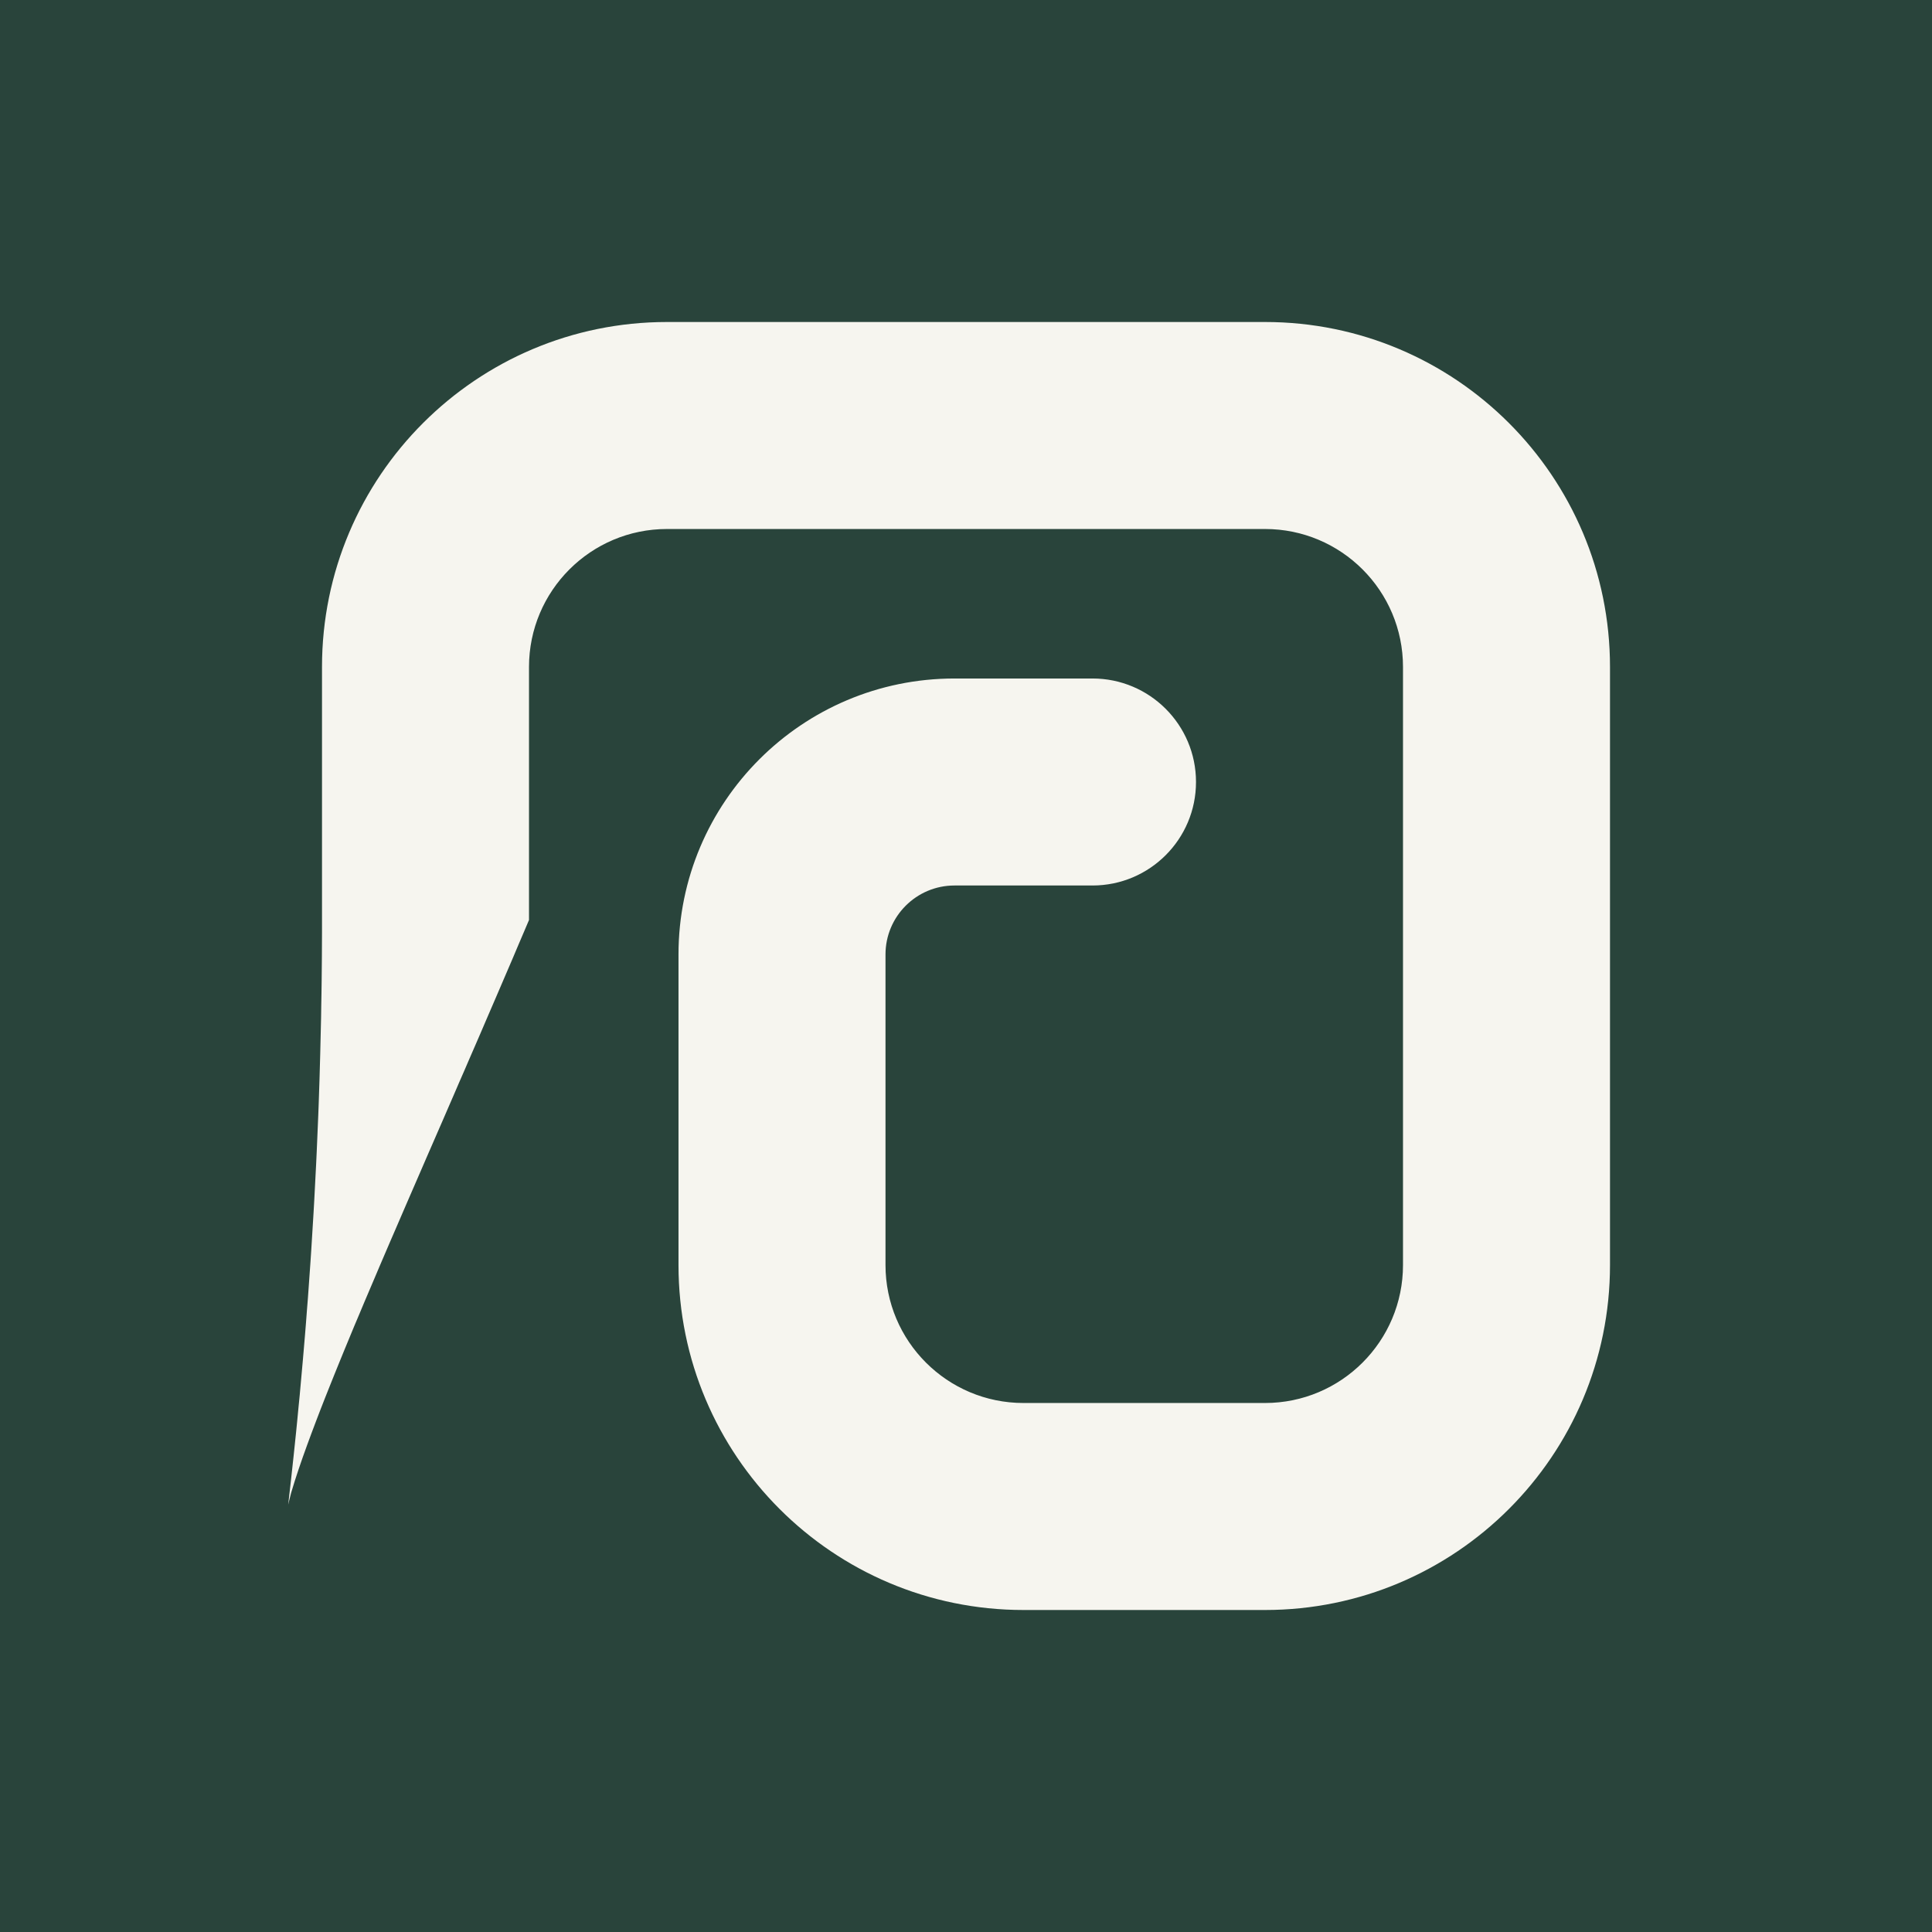
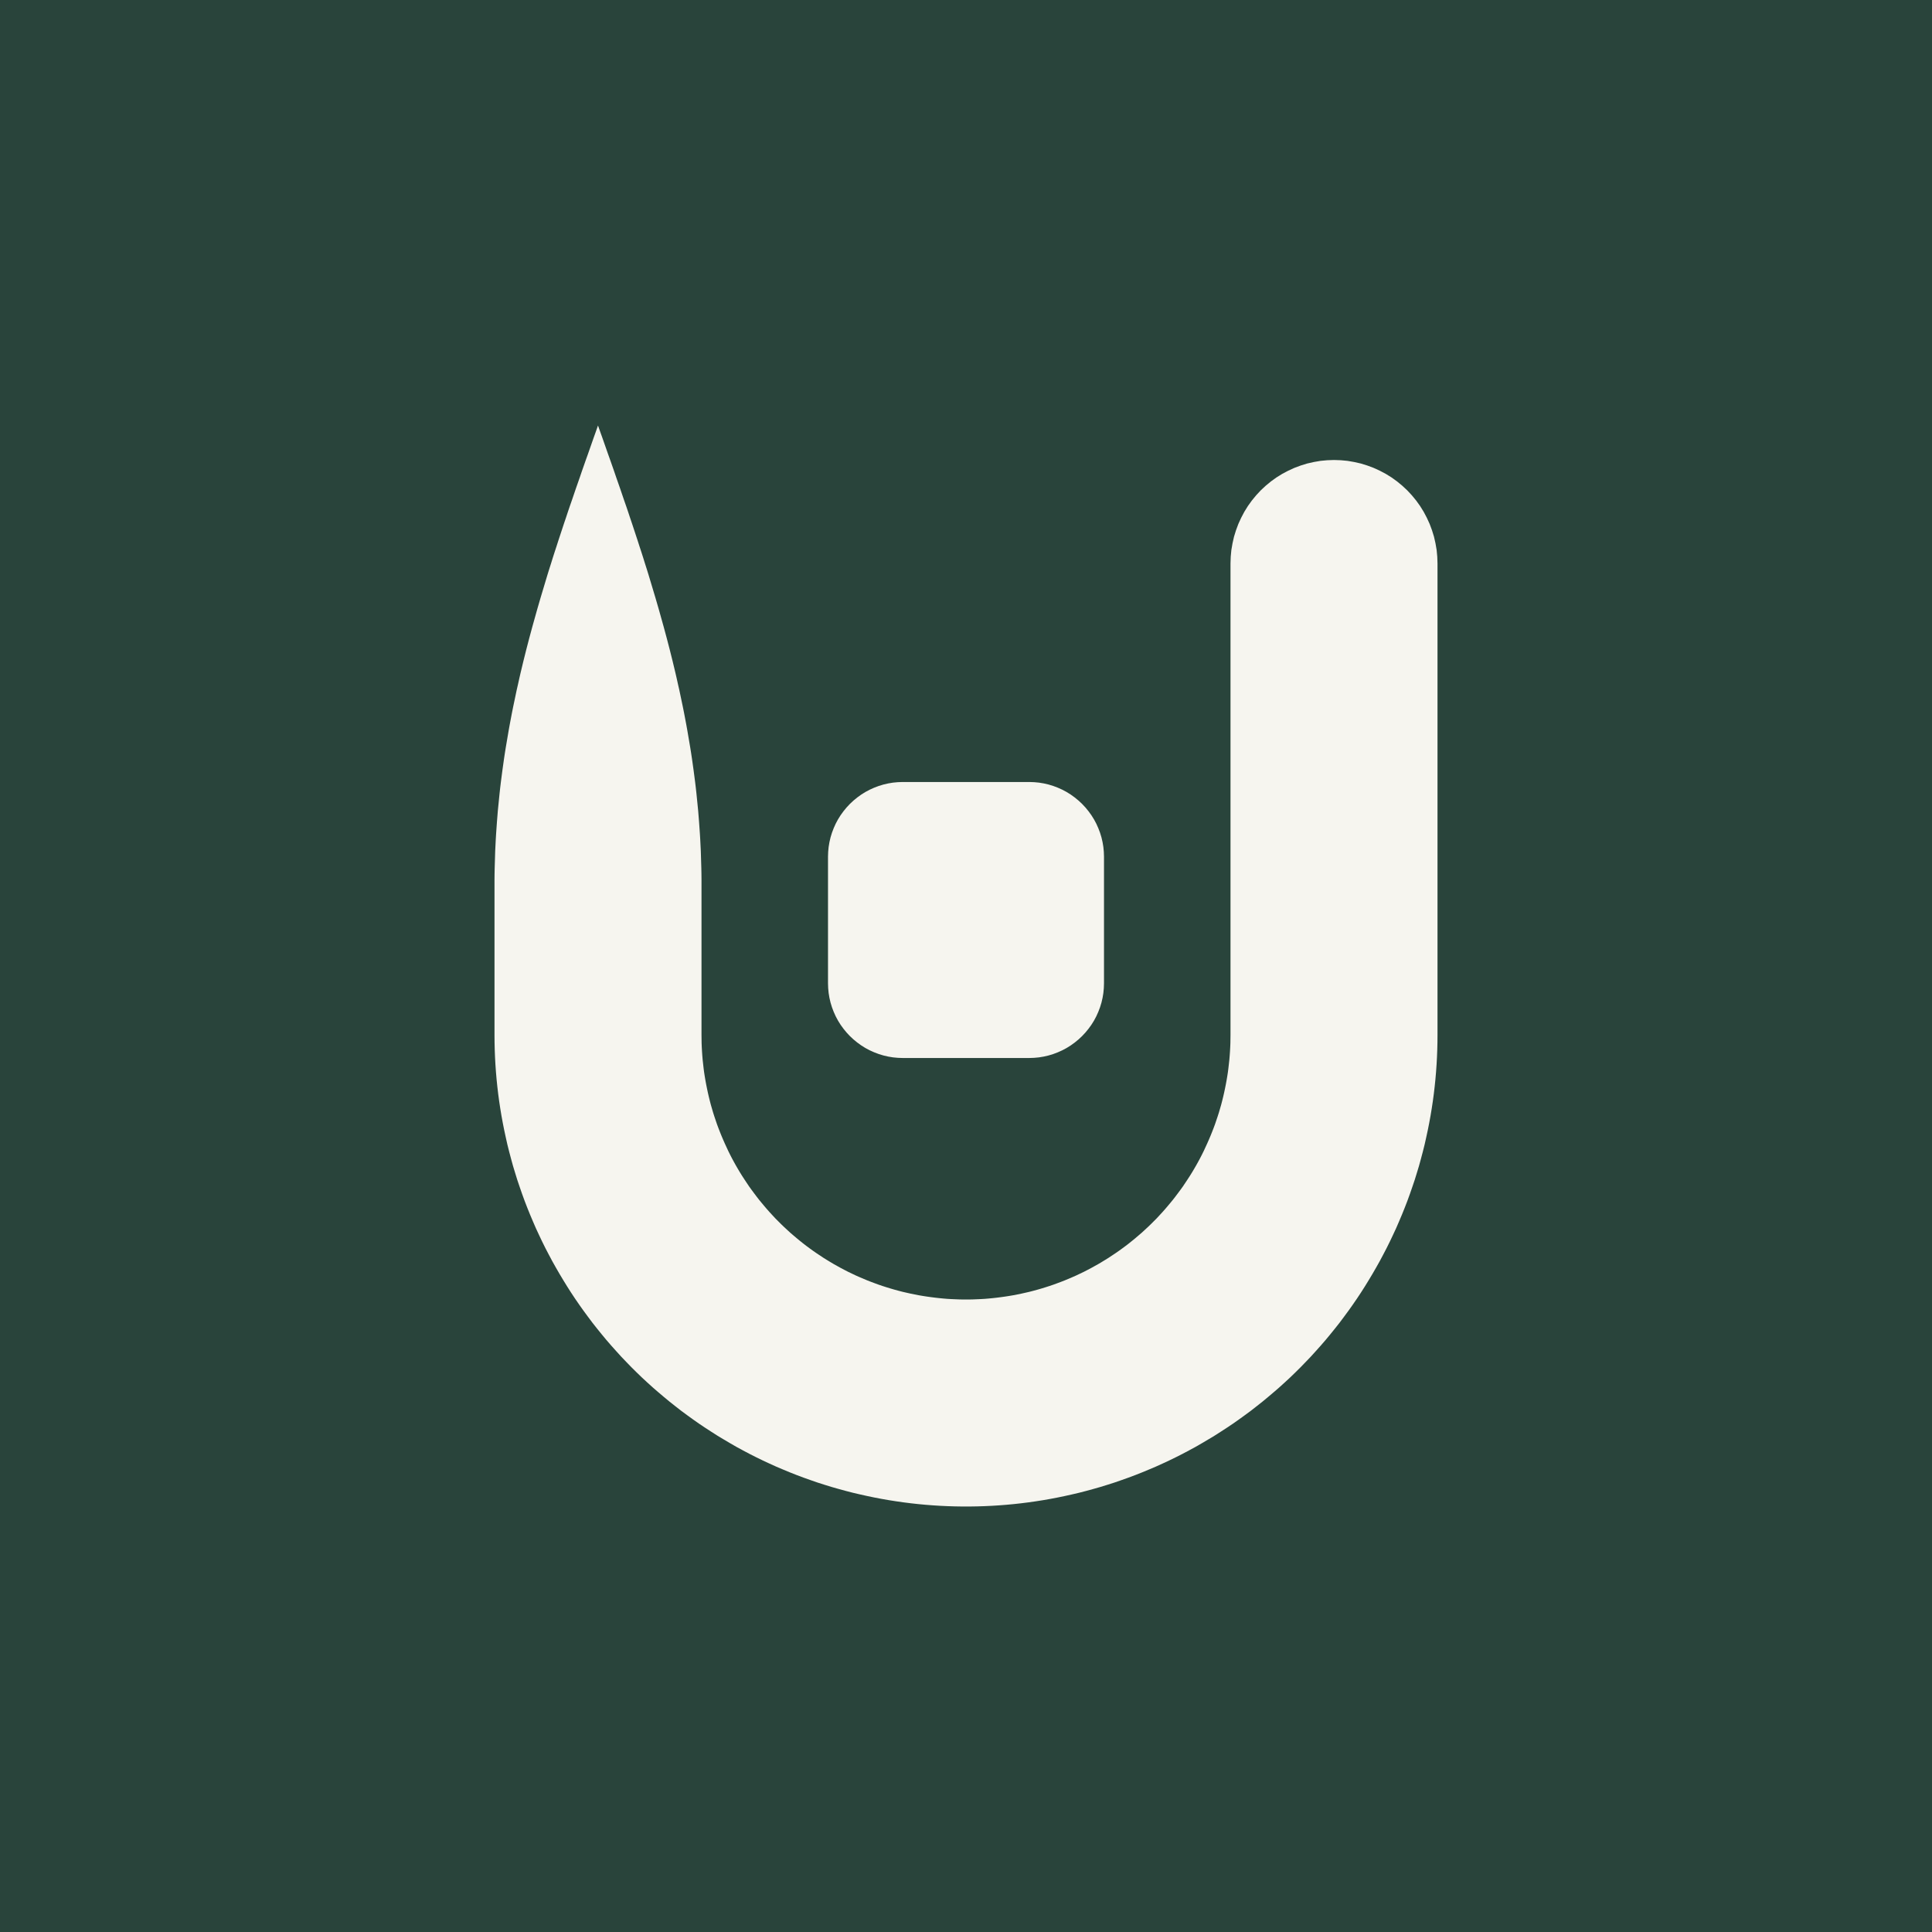
<svg xmlns="http://www.w3.org/2000/svg" width="1024" height="1024" viewBox="0 0 1024 1024" role="img" aria-label="ui by ejmlabs icon">
  <rect x="0" y="0" width="1024" height="1024" rx="0" fill="#29443B" />
  <g transform="translate(121.9048 121.9048) scale(3.047619)">
-     <path fill="#F6F5EF" d="M150 114L126 114A12 12 0 0 0 114 126L114 180A24 24 0 0 0 138 204L180 204A24 24 0 0 0 204 180L204 76A24 24 0 0 0 180 52L76 52A24 24 0 0 0 52 76L52 120C51.84 120.37 51.37 121.47 51.06 122.21C50.75 122.94 50.44 123.68 50.12 124.41C49.81 125.14 49.5 125.88 49.19 126.61C48.87 127.34 48.56 128.07 48.25 128.8C47.93 129.53 47.62 130.26 47.31 130.99C47 131.72 46.68 132.45 46.37 133.18C46.06 133.91 45.75 134.63 45.43 135.36C45.12 136.09 44.81 136.81 44.49 137.54C44.18 138.26 43.87 138.98 43.56 139.71C43.24 140.43 42.93 141.15 42.62 141.88C42.31 142.6 42 143.32 41.68 144.04C41.37 144.76 41.06 145.48 40.75 146.2C40.44 146.92 40.12 147.64 39.81 148.35C39.5 149.07 39.19 149.79 38.88 150.51C38.57 151.22 38.26 151.94 37.95 152.65C37.64 153.37 37.33 154.08 37.02 154.8C36.71 155.51 36.4 156.22 36.09 156.93C35.78 157.65 35.47 158.36 35.16 159.07C34.85 159.78 34.54 160.49 34.23 161.2C33.92 161.91 33.62 162.62 33.31 163.33C33 164.04 32.69 164.74 32.39 165.45C32.08 166.16 31.77 166.87 31.47 167.57C31.16 168.28 30.86 168.98 30.55 169.69C30.25 170.39 29.94 171.1 29.64 171.8C29.34 172.5 29.03 173.21 28.73 173.91C28.43 174.61 28.12 175.31 27.82 176.01C27.52 176.71 27.22 177.41 26.92 178.11C26.62 178.81 26.32 179.51 26.02 180.21C25.72 180.91 25.42 181.61 25.13 182.31C24.83 183 24.53 183.7 24.24 184.4C23.94 185.1 23.65 185.79 23.35 186.49C23.06 187.18 22.77 187.88 22.48 188.57C22.18 189.27 21.89 189.96 21.6 190.65C21.31 191.35 21.03 192.04 20.74 192.73C20.45 193.43 20.17 194.12 19.88 194.81C19.6 195.5 19.31 196.19 19.03 196.89C18.75 197.58 18.47 198.27 18.19 198.96C17.91 199.65 17.63 200.34 17.36 201.03C17.08 201.72 16.81 202.41 16.54 203.09C16.27 203.78 16 204.47 15.73 205.16C15.46 205.85 15.2 206.54 14.94 207.22C14.67 207.91 14.41 208.6 14.16 209.29C13.9 209.97 13.65 210.66 13.4 211.35C13.15 212.04 12.9 212.72 12.66 213.41C12.42 214.1 12.18 214.79 11.95 215.47C11.72 216.16 11.49 216.85 11.27 217.54C11.05 218.22 10.84 218.91 10.64 219.6C10.45 220.29 10.21 221.33 10.12 221.68C10.16 221.33 10.28 220.27 10.36 219.57C10.44 218.87 10.52 218.16 10.6 217.46C10.68 216.76 10.75 216.05 10.83 215.35C10.91 214.65 10.98 213.94 11.06 213.24C11.13 212.54 11.21 211.83 11.28 211.13C11.35 210.42 11.43 209.72 11.5 209.02C11.57 208.31 11.64 207.61 11.71 206.9C11.78 206.2 11.85 205.5 11.91 204.79C11.98 204.09 12.05 203.38 12.12 202.68C12.18 201.97 12.25 201.27 12.31 200.56C12.38 199.86 12.44 199.15 12.5 198.45C12.57 197.74 12.63 197.04 12.69 196.33C12.75 195.63 12.81 194.92 12.87 194.22C12.93 193.51 12.99 192.81 13.05 192.1C13.11 191.4 13.16 190.69 13.22 189.99C13.27 189.28 13.33 188.58 13.38 187.87C13.44 187.17 13.49 186.46 13.55 185.75C13.6 185.05 13.65 184.34 13.7 183.64C13.75 182.93 13.8 182.22 13.85 181.52C13.9 180.81 13.95 180.11 14 179.4C14.05 178.69 14.09 177.99 14.14 177.28C14.18 176.58 14.23 175.87 14.27 175.16C14.32 174.46 14.36 173.75 14.4 173.04C14.45 172.34 14.49 171.63 14.53 170.93C14.57 170.22 14.61 169.51 14.65 168.81C14.69 168.1 14.73 167.39 14.76 166.69C14.8 165.98 14.84 165.27 14.87 164.57C14.91 163.86 14.94 163.15 14.98 162.44C15.01 161.74 15.05 161.03 15.08 160.32C15.11 159.62 15.14 158.91 15.17 158.2C15.2 157.5 15.23 156.79 15.26 156.08C15.29 155.37 15.32 154.67 15.35 153.96C15.37 153.25 15.4 152.55 15.43 151.84C15.45 151.13 15.48 150.42 15.5 149.72C15.52 149.01 15.55 148.3 15.57 147.6C15.59 146.89 15.61 146.18 15.63 145.47C15.65 144.77 15.67 144.06 15.69 143.35C15.71 142.64 15.73 141.94 15.74 141.23C15.76 140.52 15.78 139.81 15.79 139.11C15.81 138.4 15.82 137.69 15.84 136.98C15.85 136.28 15.86 135.57 15.87 134.86C15.89 134.15 15.9 133.45 15.91 132.74C15.92 132.03 15.93 131.32 15.94 130.62C15.94 129.91 15.95 129.2 15.96 128.49C15.97 127.78 15.97 127.08 15.98 126.37C15.98 125.66 15.99 124.95 15.99 124.25C15.99 123.54 16 122.83 16 122.12C16 121.42 16 120.35 16 120L16 76A60 60 0 0 1 76 16L180 16A60 60 0 0 1 240 76L240 180A60 60 0 0 1 180 240L138 240A60 60 0 0 1 78 180L78 126A48 48 0 0 1 126 78L150 78A18 18 0 0 1 150 114Z" />
+     <path fill="#F6F5EF" d="M64 34L64.35 35L64.71 36L65.06 37L65.41 38L65.76 39L66.12 40L66.47 41L66.82 42L67.16 43L67.51 44L67.86 45L68.2 46L68.54 47L68.89 48L69.23 49L69.56 50L69.9 51L70.23 52L70.56 53L70.89 54L71.21 55L71.54 56L71.86 57L72.17 58L72.49 59L72.8 60L73.1 61L73.4 62L73.7 63L74 64L74.29 65L74.58 66L74.86 67L75.14 68L75.42 69L75.69 70L75.96 71L76.22 72L76.48 73L76.73 74L76.98 75L77.22 76L77.46 77L77.69 78L77.91 79L78.14 80L78.35 81L78.56 82L78.77 83L78.97 84L79.16 85L79.35 86L79.53 87L79.7 88L79.87 89L80.04 90L80.2 91L80.35 92L80.49 93L80.63 94L80.76 95L80.89 96L81.01 97L81.12 98L81.22 99L81.32 100L81.42 101L81.5 102L81.58 103L81.65 104L81.72 105L81.78 106L81.83 107L81.88 108L81.91 109L81.94 110L81.97 111L81.99 112L82 113L82 114L82 115L82 116L82 117L82 118L82 119L82 120L82 121L82 122L82 123L82 124L82 125L82 126L82 127L82 128L82 129L82 130L82 131L82 132L82 133L82 134L82 135L82 136L82 137L82 138L82 139L82 139.93L82.01 140.72L82.02 141.44L82.05 142.16L82.09 142.87L82.14 143.59L82.2 144.31L82.28 145.02L82.36 145.74L82.45 146.45L82.56 147.16L82.68 147.87L82.81 148.58L82.95 149.28L83.1 149.99L83.26 150.69L83.43 151.38L83.61 152.08L83.81 152.77L84.01 153.46L84.23 154.15L84.46 154.83L84.69 155.51L84.94 156.18L85.2 156.85L85.47 157.52L85.75 158.18L86.04 158.84L86.34 159.49L86.64 160.14L86.96 160.79L87.29 161.43L87.63 162.06L87.98 162.69L88.34 163.31L88.71 163.93L89.09 164.54L89.48 165.14L89.88 165.74L90.28 166.34L90.7 166.92L91.13 167.5L91.56 168.07L92 168.64L92.46 169.2L92.92 169.75L93.39 170.3L93.86 170.83L94.35 171.36L94.84 171.89L95.35 172.4L95.86 172.91L96.37 173.4L96.9 173.89L97.43 174.38L97.98 174.85L98.52 175.31L99.08 175.77L99.64 176.22L100.21 176.66L100.79 177.09L101.37 177.51L101.96 177.92L102.56 178.32L103.16 178.72L103.77 179.1L104.38 179.47L105 179.84L105.63 180.19L106.26 180.54L106.89 180.87L107.53 181.2L108.18 181.51L108.83 181.82L109.49 182.11L110.15 182.39L110.81 182.67L111.48 182.93L112.15 183.18L112.83 183.43L113.51 183.66L114.2 183.88L114.88 184.09L115.57 184.29L116.27 184.48L116.96 184.66L117.66 184.82L118.37 184.98L119.07 185.12L119.78 185.26L120.48 185.38L121.19 185.49L121.91 185.59L122.62 185.68L123.33 185.76L124.05 185.83L124.77 185.89L125.48 185.93L126.2 185.96L126.92 185.99L127.64 186L128.36 186L129.08 185.99L129.8 185.96L130.52 185.93L131.23 185.89L131.95 185.83L132.67 185.76L133.38 185.68L134.09 185.59L134.81 185.49L135.52 185.38L136.22 185.26L136.93 185.12L137.63 184.98L138.34 184.82L139.04 184.66L139.73 184.48L140.43 184.29L141.12 184.09L141.8 183.88L142.49 183.66L143.17 183.43L143.85 183.18L144.52 182.93L145.19 182.67L145.85 182.39L146.51 182.11L147.17 181.82L147.82 181.51L148.47 181.2L149.11 180.87L149.74 180.54L150.37 180.19L151 179.84L151.62 179.47L152.23 179.1L152.84 178.72L153.44 178.32L154.04 177.92L154.63 177.51L155.21 177.09L155.79 176.66L156.36 176.22L156.92 175.77L157.48 175.31L158.02 174.85L158.57 174.38L159.1 173.89L159.63 173.4L160.14 172.91L160.65 172.4L161.16 171.89L161.65 171.36L162.14 170.83L162.61 170.3L163.08 169.75L163.54 169.2L164 168.64L164.44 168.07L164.87 167.5L165.3 166.92L165.72 166.34L166.12 165.74L166.52 165.14L166.91 164.54L167.29 163.93L167.66 163.31L168.02 162.69L168.37 162.06L168.71 161.43L169.04 160.79L169.36 160.14L169.66 159.49L169.96 158.84L170.25 158.18L170.53 157.52L170.8 156.85L171.06 156.18L171.31 155.51L171.54 154.83L171.77 154.15L171.99 153.46L172.19 152.77L172.39 152.08L172.57 151.38L172.74 150.69L172.9 149.99L173.05 149.28L173.19 148.58L173.32 147.87L173.44 147.16L173.55 146.45L173.64 145.74L173.72 145.02L173.8 144.31L173.86 143.59L173.91 142.87L173.95 142.16L173.98 141.44L173.99 140.72L174 139.93L174 139L174 138L174 137L174 136L174 135L174 134L174 133L174 132L174 131L174 130L174 129L174 128L174 127L174 126L174 125L174 124L174 123L174 122L174 121L174 120L174 119L174 118L174 117L174 116L174 115L174 114L174 113L174 112L174 111L174 110L174 109L174 108L174 107L174 106L174 105L174 104L174 103L174 102L174 101L174 100L174 99L174 98L174 97L174 96L174 95L174 94L174 93L174 92L174 91L174 90L174 89L174 88L174 87L174 86L174 85L174 84L174 83L174 82L174 81L174 80L174 79L174 78L174 77L174 76L174 75L174 74L174 73L174 72L174 71L174 70L174 69L174 68L174 67L174 66L174 65L174 64L174 63L174 62L174 61L174 60L174 59L174 58L210 58L210 59L210 60L210 61L210 62L210 63L210 64L210 65L210 66L210 67L210 68L210 69L210 70L210 71L210 72L210 73L210 74L210 75L210 76L210 77L210 78L210 79L210 80L210 81L210 82L210 83L210 84L210 85L210 86L210 87L210 88L210 89L210 90L210 91L210 92L210 93L210 94L210 95L210 96L210 97L210 98L210 99L210 100L210 101L210 102L210 103L210 104L210 105L210 106L210 107L210 108L210 109L210 110L210 111L210 112L210 113L210 114L210 115L210 116L210 117L210 118L210 119L210 120L210 121L210 122L210 123L210 124L210 125L210 126L210 127L210 128L210 129L210 130L210 131L210 132L210 133L210 134L210 135L210 136L210 137L210 138L210 139L210 140.07L209.99 141.28L209.96 142.56L209.91 143.84L209.84 145.12L209.75 146.4L209.64 147.68L209.51 148.95L209.36 150.23L209.19 151.5L209 152.76L208.79 154.03L208.56 155.29L208.31 156.55L208.04 157.8L207.76 159.05L207.45 160.29L207.12 161.53L206.78 162.77L206.41 163.99L206.03 165.22L205.62 166.43L205.2 167.64L204.76 168.85L204.3 170.04L203.82 171.23L203.32 172.41L202.81 173.59L202.27 174.75L201.72 175.91L201.15 177.06L200.56 178.19L199.96 179.32L199.33 180.44L198.69 181.55L198.03 182.65L197.36 183.74L196.67 184.82L195.96 185.89L195.23 186.95L194.49 187.99L193.73 189.02L192.96 190.05L192.17 191.05L191.36 192.05L190.54 193.04L189.7 194.01L188.85 194.96L187.99 195.91L187.1 196.84L186.21 197.76L185.3 198.66L184.38 199.55L183.44 200.42L182.49 201.28L181.52 202.12L180.54 202.95L179.55 203.77L178.55 204.56L177.54 205.35L176.51 206.11L175.47 206.86L174.42 207.6L173.36 208.31L172.28 209.01L171.2 209.7L170.1 210.36L169 211.01L167.89 211.65L166.76 212.26L165.63 212.86L164.48 213.44L163.33 214L162.17 214.54L161 215.07L159.82 215.57L158.64 216.06L157.45 216.53L156.25 216.98L155.04 217.41L153.83 217.83L152.61 218.22L151.38 218.6L150.15 218.95L148.91 219.29L147.67 219.61L146.43 219.9L145.17 220.18L143.92 220.44L142.66 220.68L141.4 220.9L140.13 221.1L138.86 221.28L137.59 221.44L136.32 221.58L135.04 221.7L133.76 221.8L132.48 221.88L131.2 221.94L129.92 221.98L128.64 222L127.36 222L126.08 221.98L124.8 221.94L123.52 221.88L122.24 221.8L120.96 221.7L119.68 221.58L118.41 221.44L117.14 221.28L115.87 221.1L114.6 220.9L113.34 220.68L112.08 220.44L110.83 220.18L109.57 219.9L108.33 219.61L107.09 219.29L105.85 218.95L104.62 218.6L103.39 218.22L102.17 217.83L100.96 217.41L99.75 216.98L98.55 216.53L97.36 216.06L96.18 215.57L95 215.07L93.83 214.54L92.67 214L91.52 213.44L90.37 212.86L89.24 212.26L88.11 211.65L87 211.01L85.9 210.36L84.8 209.7L83.72 209.01L82.64 208.31L81.58 207.6L80.53 206.86L79.49 206.11L78.46 205.35L77.45 204.56L76.45 203.77L75.46 202.95L74.48 202.12L73.51 201.28L72.56 200.42L71.62 199.55L70.7 198.66L69.79 197.76L68.9 196.84L68.01 195.91L67.15 194.96L66.3 194.01L65.46 193.04L64.64 192.05L63.83 191.05L63.04 190.05L62.27 189.02L61.51 187.99L60.77 186.95L60.04 185.89L59.33 184.82L58.64 183.74L57.97 182.65L57.31 181.55L56.67 180.44L56.04 179.32L55.44 178.19L54.85 177.06L54.28 175.91L53.73 174.75L53.19 173.59L52.68 172.41L52.18 171.23L51.7 170.04L51.24 168.85L50.8 167.64L50.38 166.43L49.97 165.22L49.59 163.99L49.22 162.77L48.88 161.53L48.55 160.29L48.24 159.05L47.96 157.8L47.69 156.55L47.44 155.29L47.21 154.03L47 152.76L46.81 151.5L46.64 150.23L46.49 148.95L46.36 147.68L46.25 146.4L46.16 145.12L46.09 143.84L46.04 142.56L46.01 141.28L46 140.07L46 139L46 138L46 137L46 136L46 135L46 134L46 133L46 132L46 131L46 130L46 129L46 128L46 127L46 126L46 125L46 124L46 123L46 122L46 121L46 120L46 119L46 118L46 117L46 116L46 115L46 114L46 113L46.01 112L46.03 111L46.06 110L46.09 109L46.12 108L46.17 107L46.22 106L46.28 105L46.35 104L46.42 103L46.5 102L46.58 101L46.68 100L46.78 99L46.88 98L46.99 97L47.11 96L47.24 95L47.37 94L47.51 93L47.65 92L47.8 91L47.96 90L48.13 89L48.3 88L48.47 87L48.65 86L48.84 85L49.03 84L49.23 83L49.44 82L49.65 81L49.86 80L50.09 79L50.31 78L50.54 77L50.78 76L51.02 75L51.27 74L51.52 73L51.78 72L52.04 71L52.31 70L52.58 69L52.86 68L53.14 67L53.42 66L53.71 65L54 64L54.3 63L54.6 62L54.9 61L55.2 60L55.51 59L55.83 58L56.14 57L56.46 56L56.79 55L57.11 54L57.44 53L57.77 52L58.1 51L58.44 50L58.77 49L59.11 48L59.46 47L59.8 46L60.14 45L60.49 44L60.84 43L61.18 42L61.53 41L61.88 40L62.24 39L62.59 38L62.94 37L63.29 36L63.65 35L64 34ZM210 58L209.96 59.18L209.85 60.35L209.65 61.51L209.39 62.66L209.04 63.79L208.63 64.89L208.14 65.96L207.59 67L206.97 68L206.28 68.96L205.53 69.87L204.73 70.73L203.87 71.53L202.96 72.28L202 72.97L201 73.59L199.96 74.14L198.89 74.63L197.79 75.04L196.66 75.39L195.51 75.65L194.35 75.85L193.18 75.96L192 76L190.82 75.96L189.65 75.85L188.49 75.65L187.34 75.39L186.21 75.04L185.11 74.63L184.04 74.14L183 73.59L182 72.97L181.04 72.28L180.13 71.53L179.27 70.73L178.47 69.87L177.72 68.96L177.03 68L176.41 67L175.86 65.96L175.37 64.89L174.96 63.79L174.61 62.66L174.35 61.51L174.15 60.35L174.04 59.18L174 58L174.04 56.82L174.15 55.65L174.35 54.49L174.61 53.34L174.96 52.21L175.37 51.11L175.86 50.04L176.41 49L177.03 48L177.72 47.04L178.47 46.13L179.27 45.27L180.13 44.47L181.04 43.72L182 43.03L183 42.41L184.04 41.86L185.11 41.37L186.21 40.96L187.34 40.61L188.49 40.35L189.65 40.15L190.82 40.04L192 40L193.18 40.04L194.35 40.15L195.51 40.35L196.66 40.61L197.79 40.96L198.89 41.37L199.96 41.86L201 42.41L202 43.03L202.96 43.72L203.87 44.47L204.73 45.27L205.53 46.13L206.28 47.04L206.97 48L207.59 49L208.14 50.04L208.63 51.11L209.04 52.21L209.39 53.34L209.65 54.49L209.85 55.65L209.96 56.82ZM139 96L139.85 96.03L140.7 96.11L141.54 96.25L142.36 96.44L143.18 96.69L143.97 96.99L144.75 97.34L145.5 97.74L146.22 98.19L146.91 98.69L147.57 99.23L148.19 99.81L148.77 100.43L149.31 101.09L149.81 101.78L150.26 102.5L150.66 103.25L151.01 104.03L151.31 104.82L151.56 105.64L151.75 106.46L151.89 107.3L151.97 108.15L152 109L152 131L151.97 131.85L151.89 132.7L151.75 133.54L151.56 134.36L151.31 135.18L151.01 135.97L150.66 136.75L150.26 137.5L149.81 138.22L149.31 138.91L148.77 139.57L148.19 140.19L147.57 140.77L146.91 141.31L146.22 141.81L145.5 142.26L144.75 142.66L143.97 143.01L143.18 143.31L142.36 143.56L141.54 143.75L140.7 143.89L139.85 143.97L139 144L117 144L116.15 143.97L115.3 143.89L114.46 143.75L113.64 143.56L112.82 143.31L112.03 143.01L111.25 142.66L110.5 142.26L109.78 141.81L109.09 141.31L108.43 140.77L107.81 140.19L107.23 139.57L106.69 138.91L106.19 138.22L105.74 137.5L105.34 136.75L104.99 135.97L104.69 135.18L104.44 134.36L104.25 133.54L104.11 132.7L104.03 131.85L104 131L104 109L104.03 108.15L104.11 107.3L104.25 106.46L104.44 105.64L104.69 104.82L104.99 104.03L105.34 103.25L105.74 102.5L106.19 101.78L106.69 101.09L107.23 100.43L107.81 99.81L108.43 99.23L109.09 98.69L109.78 98.19L110.5 97.74L111.25 97.34L112.03 96.99L112.82 96.69L113.64 96.44L114.46 96.25L115.3 96.11L116.15 96.03L117 96Z" />
  </g>
</svg>
